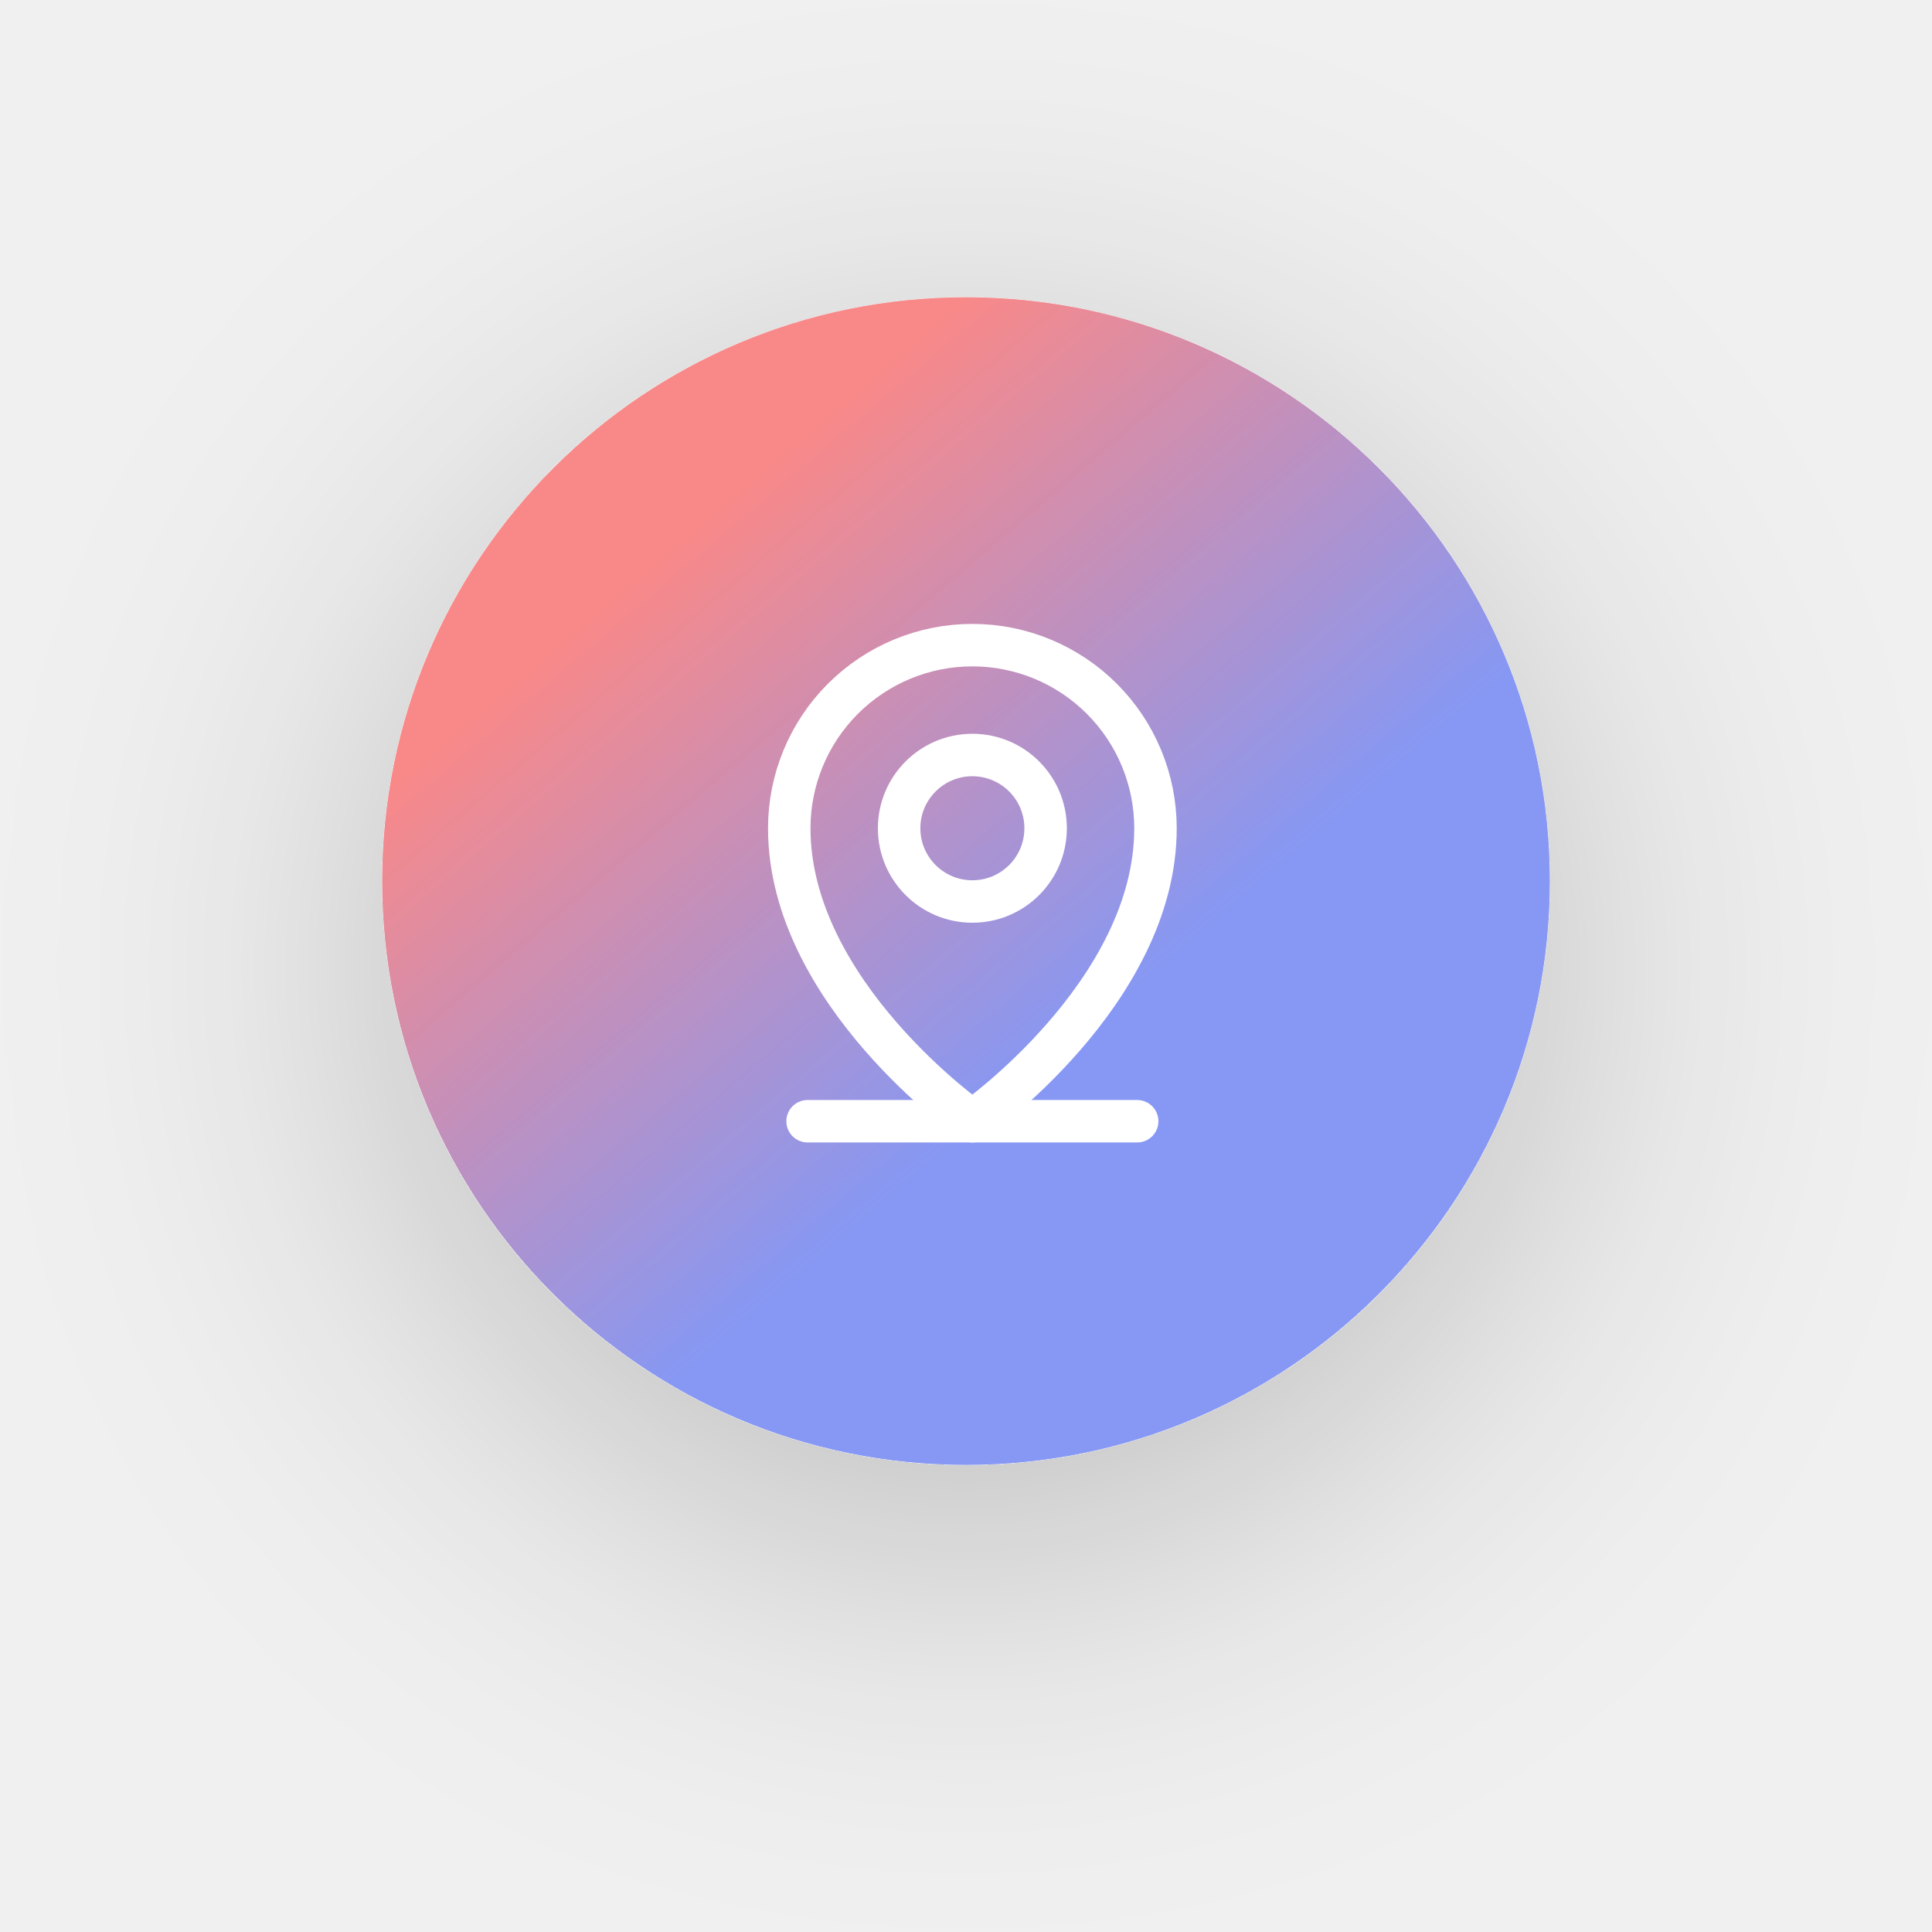
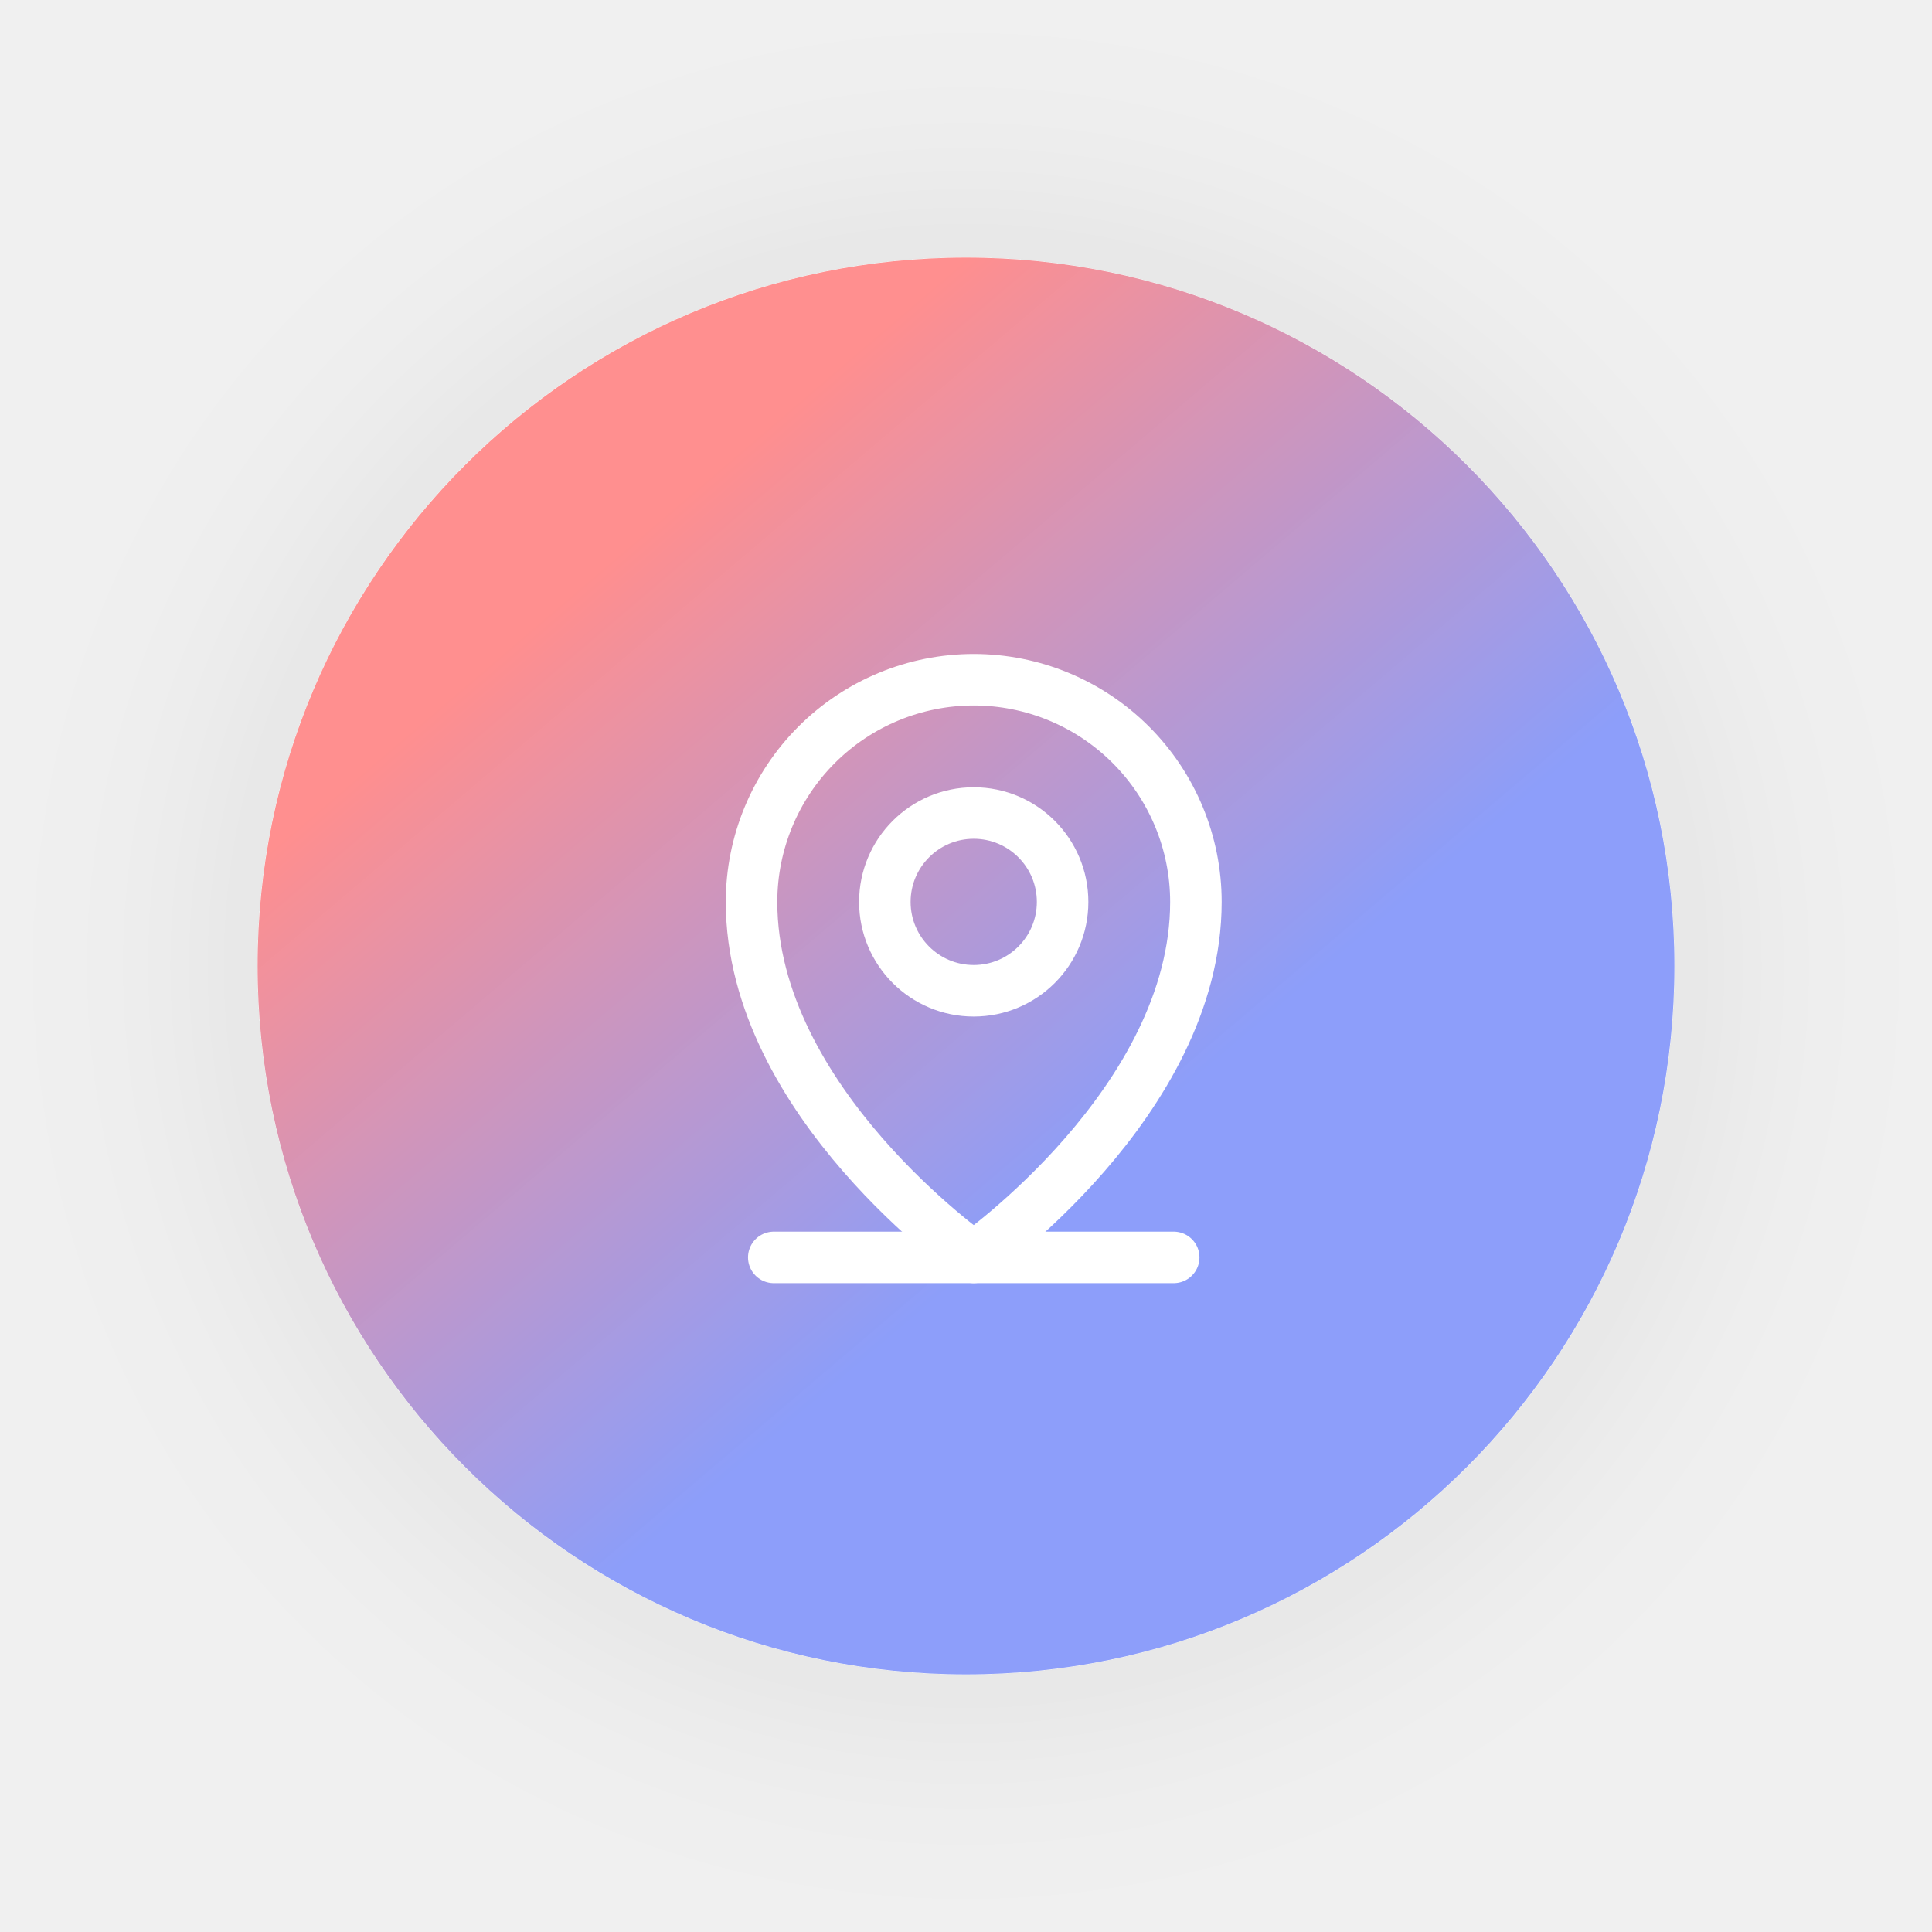
- <svg xmlns="http://www.w3.org/2000/svg" width="91" height="91" viewBox="0 0 91 91" fill="none">
-   <g filter="url(#filter0_d_154_222)">
-     <circle cx="45.5" cy="41.5" r="27.5" fill="url(#paint0_linear_154_222)" fill-opacity="0.6" />
+ <svg xmlns="http://www.w3.org/2000/svg" width="75" height="75" viewBox="0 0 75 75" fill="none">
+   <g filter="url(#filter0_d_311_4797)">
+     <circle cx="37.5" cy="37.5" r="27.5" fill="white" />
  </g>
-   <path d="M38.038 52.812H53.563" stroke="white" stroke-width="2" stroke-linecap="round" stroke-linejoin="round" />
-   <path d="M45.8 42.462C47.706 42.462 49.25 40.918 49.25 39.013C49.25 37.107 47.706 35.562 45.8 35.562C43.895 35.562 42.35 37.107 42.35 39.013C42.35 40.918 43.895 42.462 45.8 42.462Z" stroke="white" stroke-width="2" stroke-linecap="round" stroke-linejoin="round" />
-   <path d="M54.425 39.013C54.425 46.775 45.8 52.812 45.8 52.812C45.8 52.812 37.175 46.775 37.175 39.013C37.175 36.725 38.084 34.531 39.701 32.914C41.319 31.296 43.513 30.387 45.8 30.387C48.087 30.387 50.281 31.296 51.899 32.914C53.516 34.531 54.425 36.725 54.425 39.013V39.013Z" stroke="white" stroke-width="2" stroke-linecap="round" stroke-linejoin="round" />
+   <circle cx="37.5" cy="37.5" r="27.5" fill="url(#paint0_linear_311_4797)" fill-opacity="0.6" />
+   <path d="M30.038 48.812H45.563" stroke="white" stroke-width="2" stroke-linecap="round" stroke-linejoin="round" />
+   <path d="M37.8 38.462C39.706 38.462 41.25 36.918 41.25 35.013C41.25 33.107 39.706 31.562 37.8 31.562C35.895 31.562 34.35 33.107 34.35 35.013C34.35 36.918 35.895 38.462 37.8 38.462Z" stroke="white" stroke-width="2" stroke-linecap="round" stroke-linejoin="round" />
+   <path d="M46.425 35.013C46.425 42.775 37.8 48.812 37.8 48.812C37.8 48.812 29.175 42.775 29.175 35.013C29.175 32.725 30.084 30.531 31.701 28.914C33.319 27.296 35.513 26.387 37.8 26.387C40.087 26.387 42.281 27.296 43.899 28.914C45.516 30.531 46.425 32.725 46.425 35.013V35.013Z" stroke="white" stroke-width="2" stroke-linecap="round" stroke-linejoin="round" />
  <defs>
-     <filter id="filter0_d_154_222" x="0" y="0" width="91" height="91" filterUnits="userSpaceOnUse" color-interpolation-filters="sRGB">
+     <filter id="filter0_d_311_4797" x="0" y="0" width="75" height="75" filterUnits="userSpaceOnUse" color-interpolation-filters="sRGB">
      <feFlood flood-opacity="0" result="BackgroundImageFix" />
      <feColorMatrix in="SourceAlpha" type="matrix" values="0 0 0 0 0 0 0 0 0 0 0 0 0 0 0 0 0 0 127 0" result="hardAlpha" />
-       <feOffset dy="4" />
-       <feGaussianBlur stdDeviation="9" />
+       <feOffset />
+       <feGaussianBlur stdDeviation="5" />
      <feComposite in2="hardAlpha" operator="out" />
-       <feColorMatrix type="matrix" values="0 0 0 0 0 0 0 0 0 0 0 0 0 0 0 0 0 0 0.22 0" />
-       <feBlend mode="normal" in2="BackgroundImageFix" result="effect1_dropShadow_154_222" />
-       <feBlend mode="normal" in="SourceGraphic" in2="effect1_dropShadow_154_222" result="shape" />
+       <feColorMatrix type="matrix" values="0 0 0 0 0 0 0 0 0 0 0 0 0 0 0 0 0 0 0.08 0" />
+       <feBlend mode="normal" in2="BackgroundImageFix" result="effect1_dropShadow_311_4797" />
+       <feBlend mode="normal" in="SourceGraphic" in2="effect1_dropShadow_311_4797" result="shape" />
    </filter>
-     <linearGradient id="paint0_linear_154_222" x1="26.5" y1="20" x2="63.5" y2="63.5" gradientUnits="userSpaceOnUse">
+     <linearGradient id="paint0_linear_311_4797" x1="18.5" y1="16" x2="55.5" y2="59.5" gradientUnits="userSpaceOnUse">
      <stop offset="0.135" stop-color="#FF4444" />
      <stop offset="0.661" stop-color="#3A58F5" stop-opacity="0.97" />
    </linearGradient>
  </defs>
</svg>
